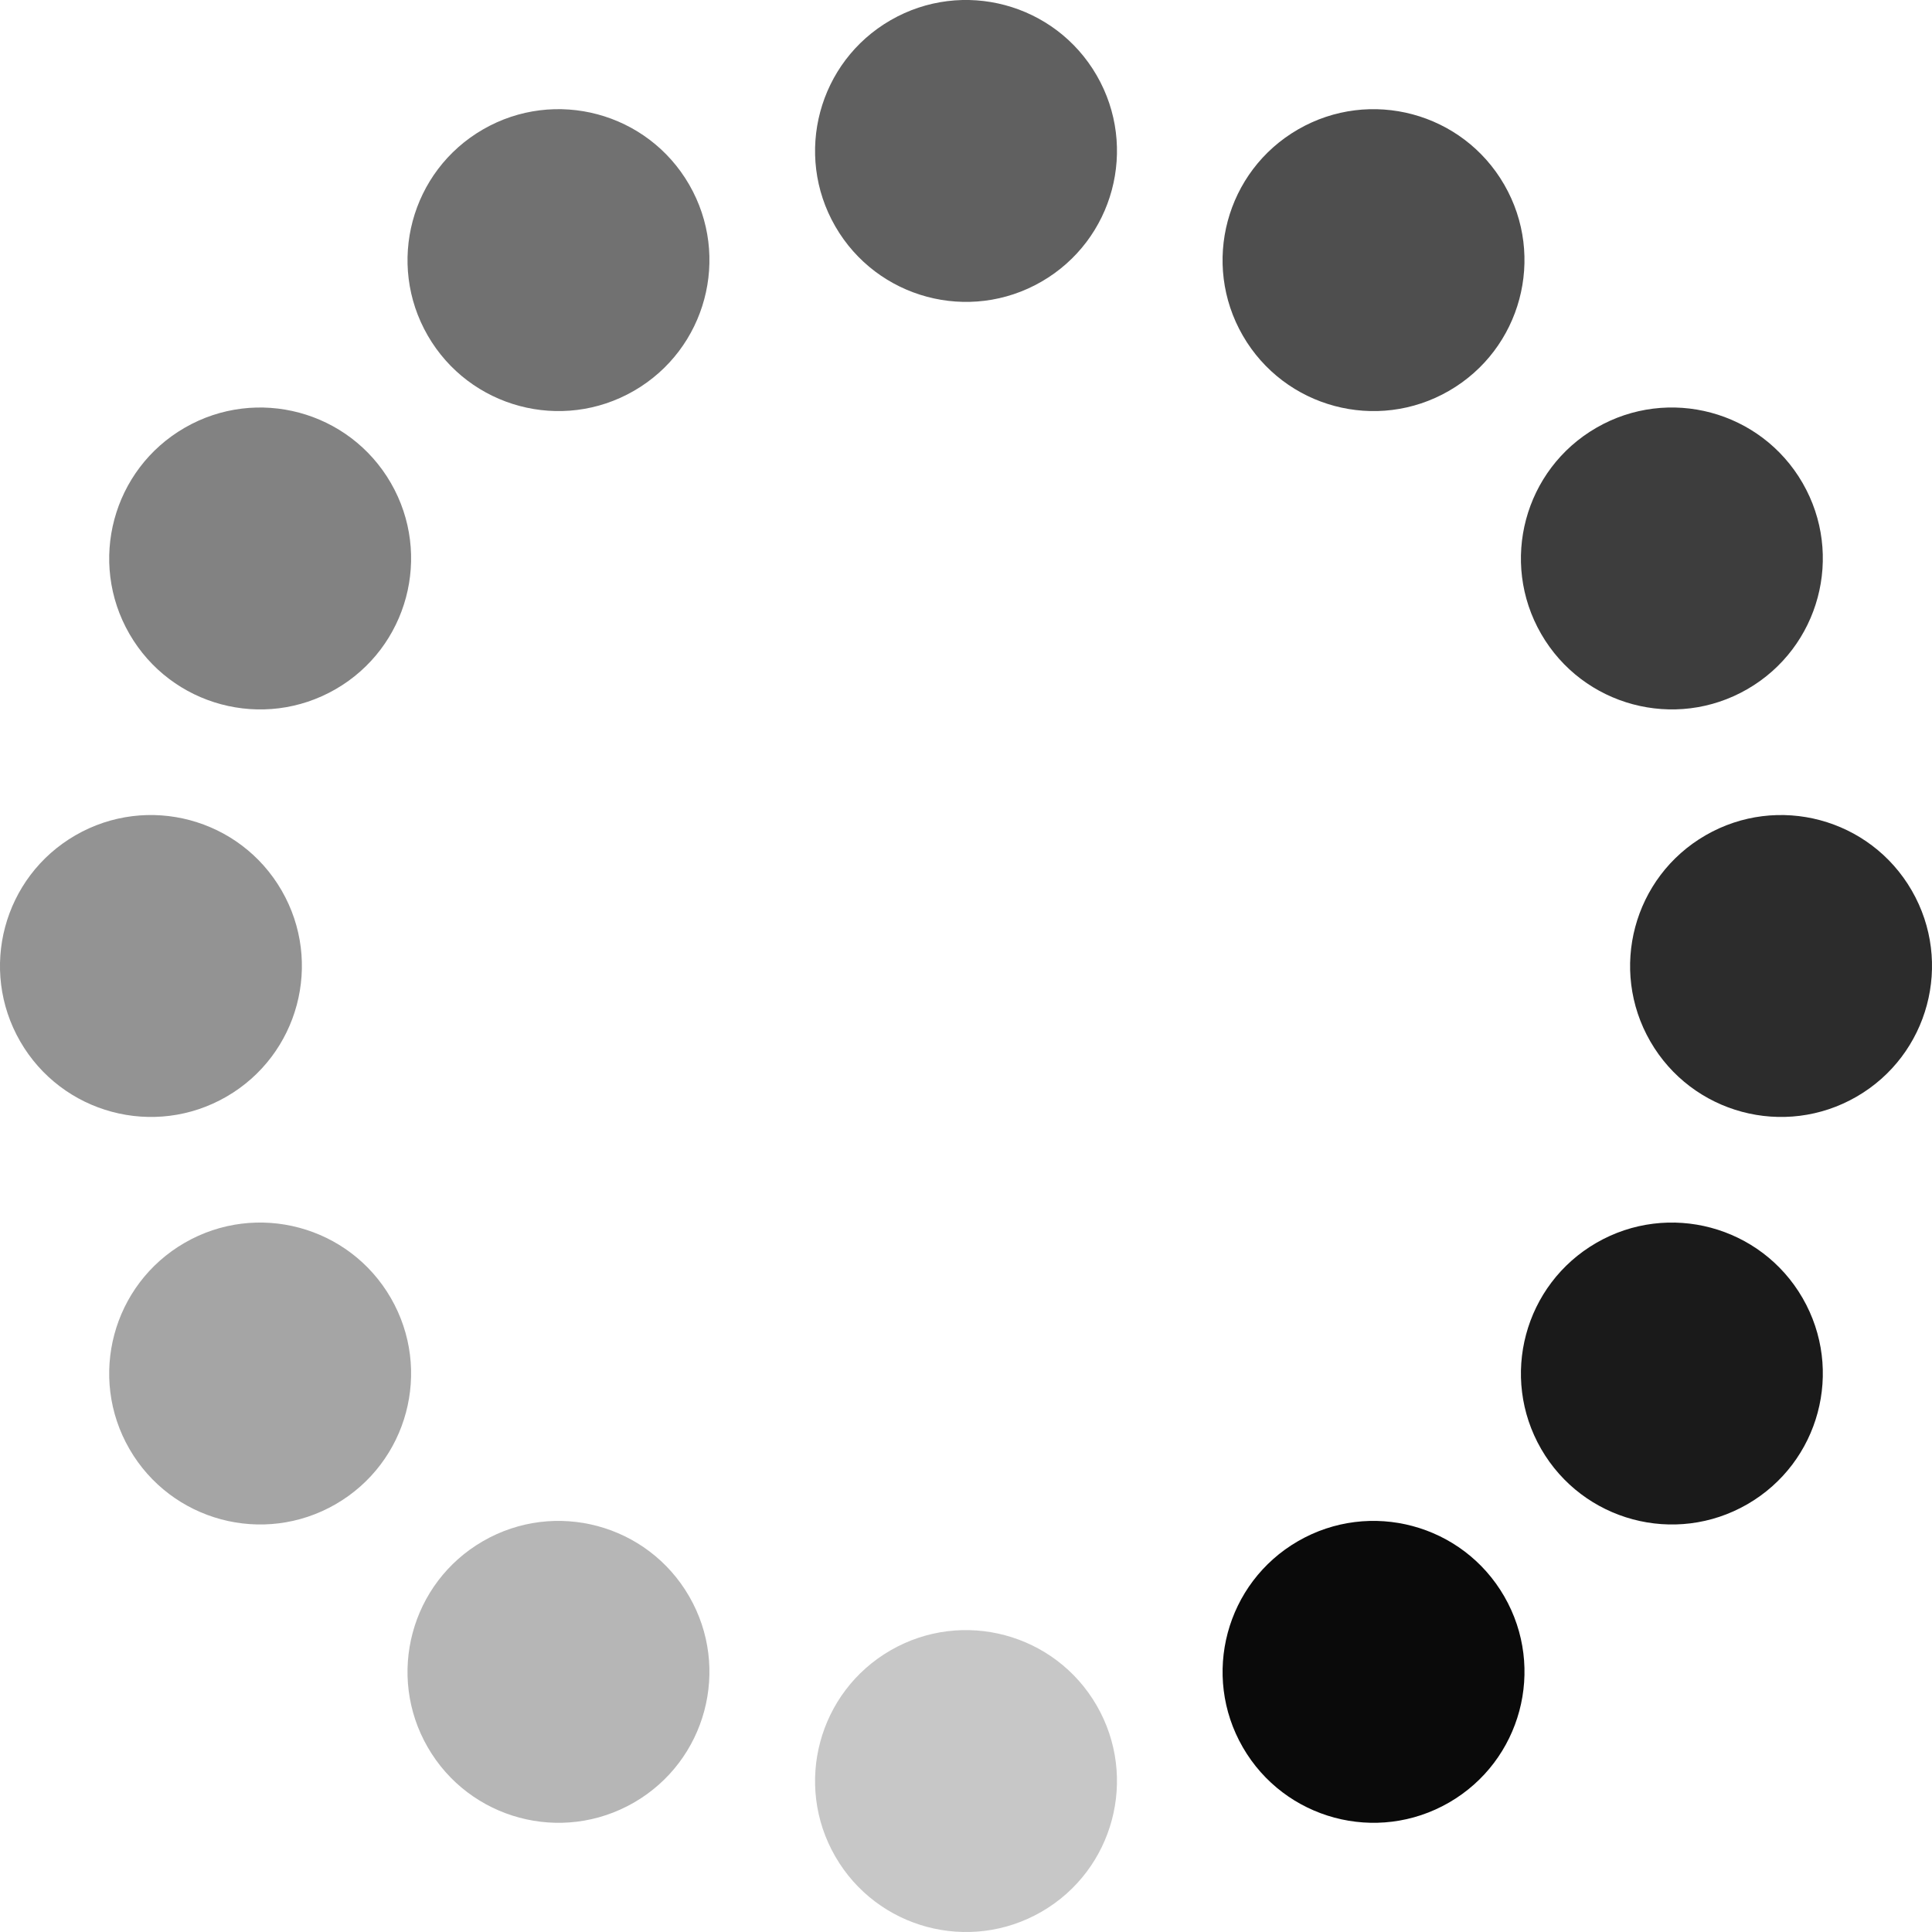
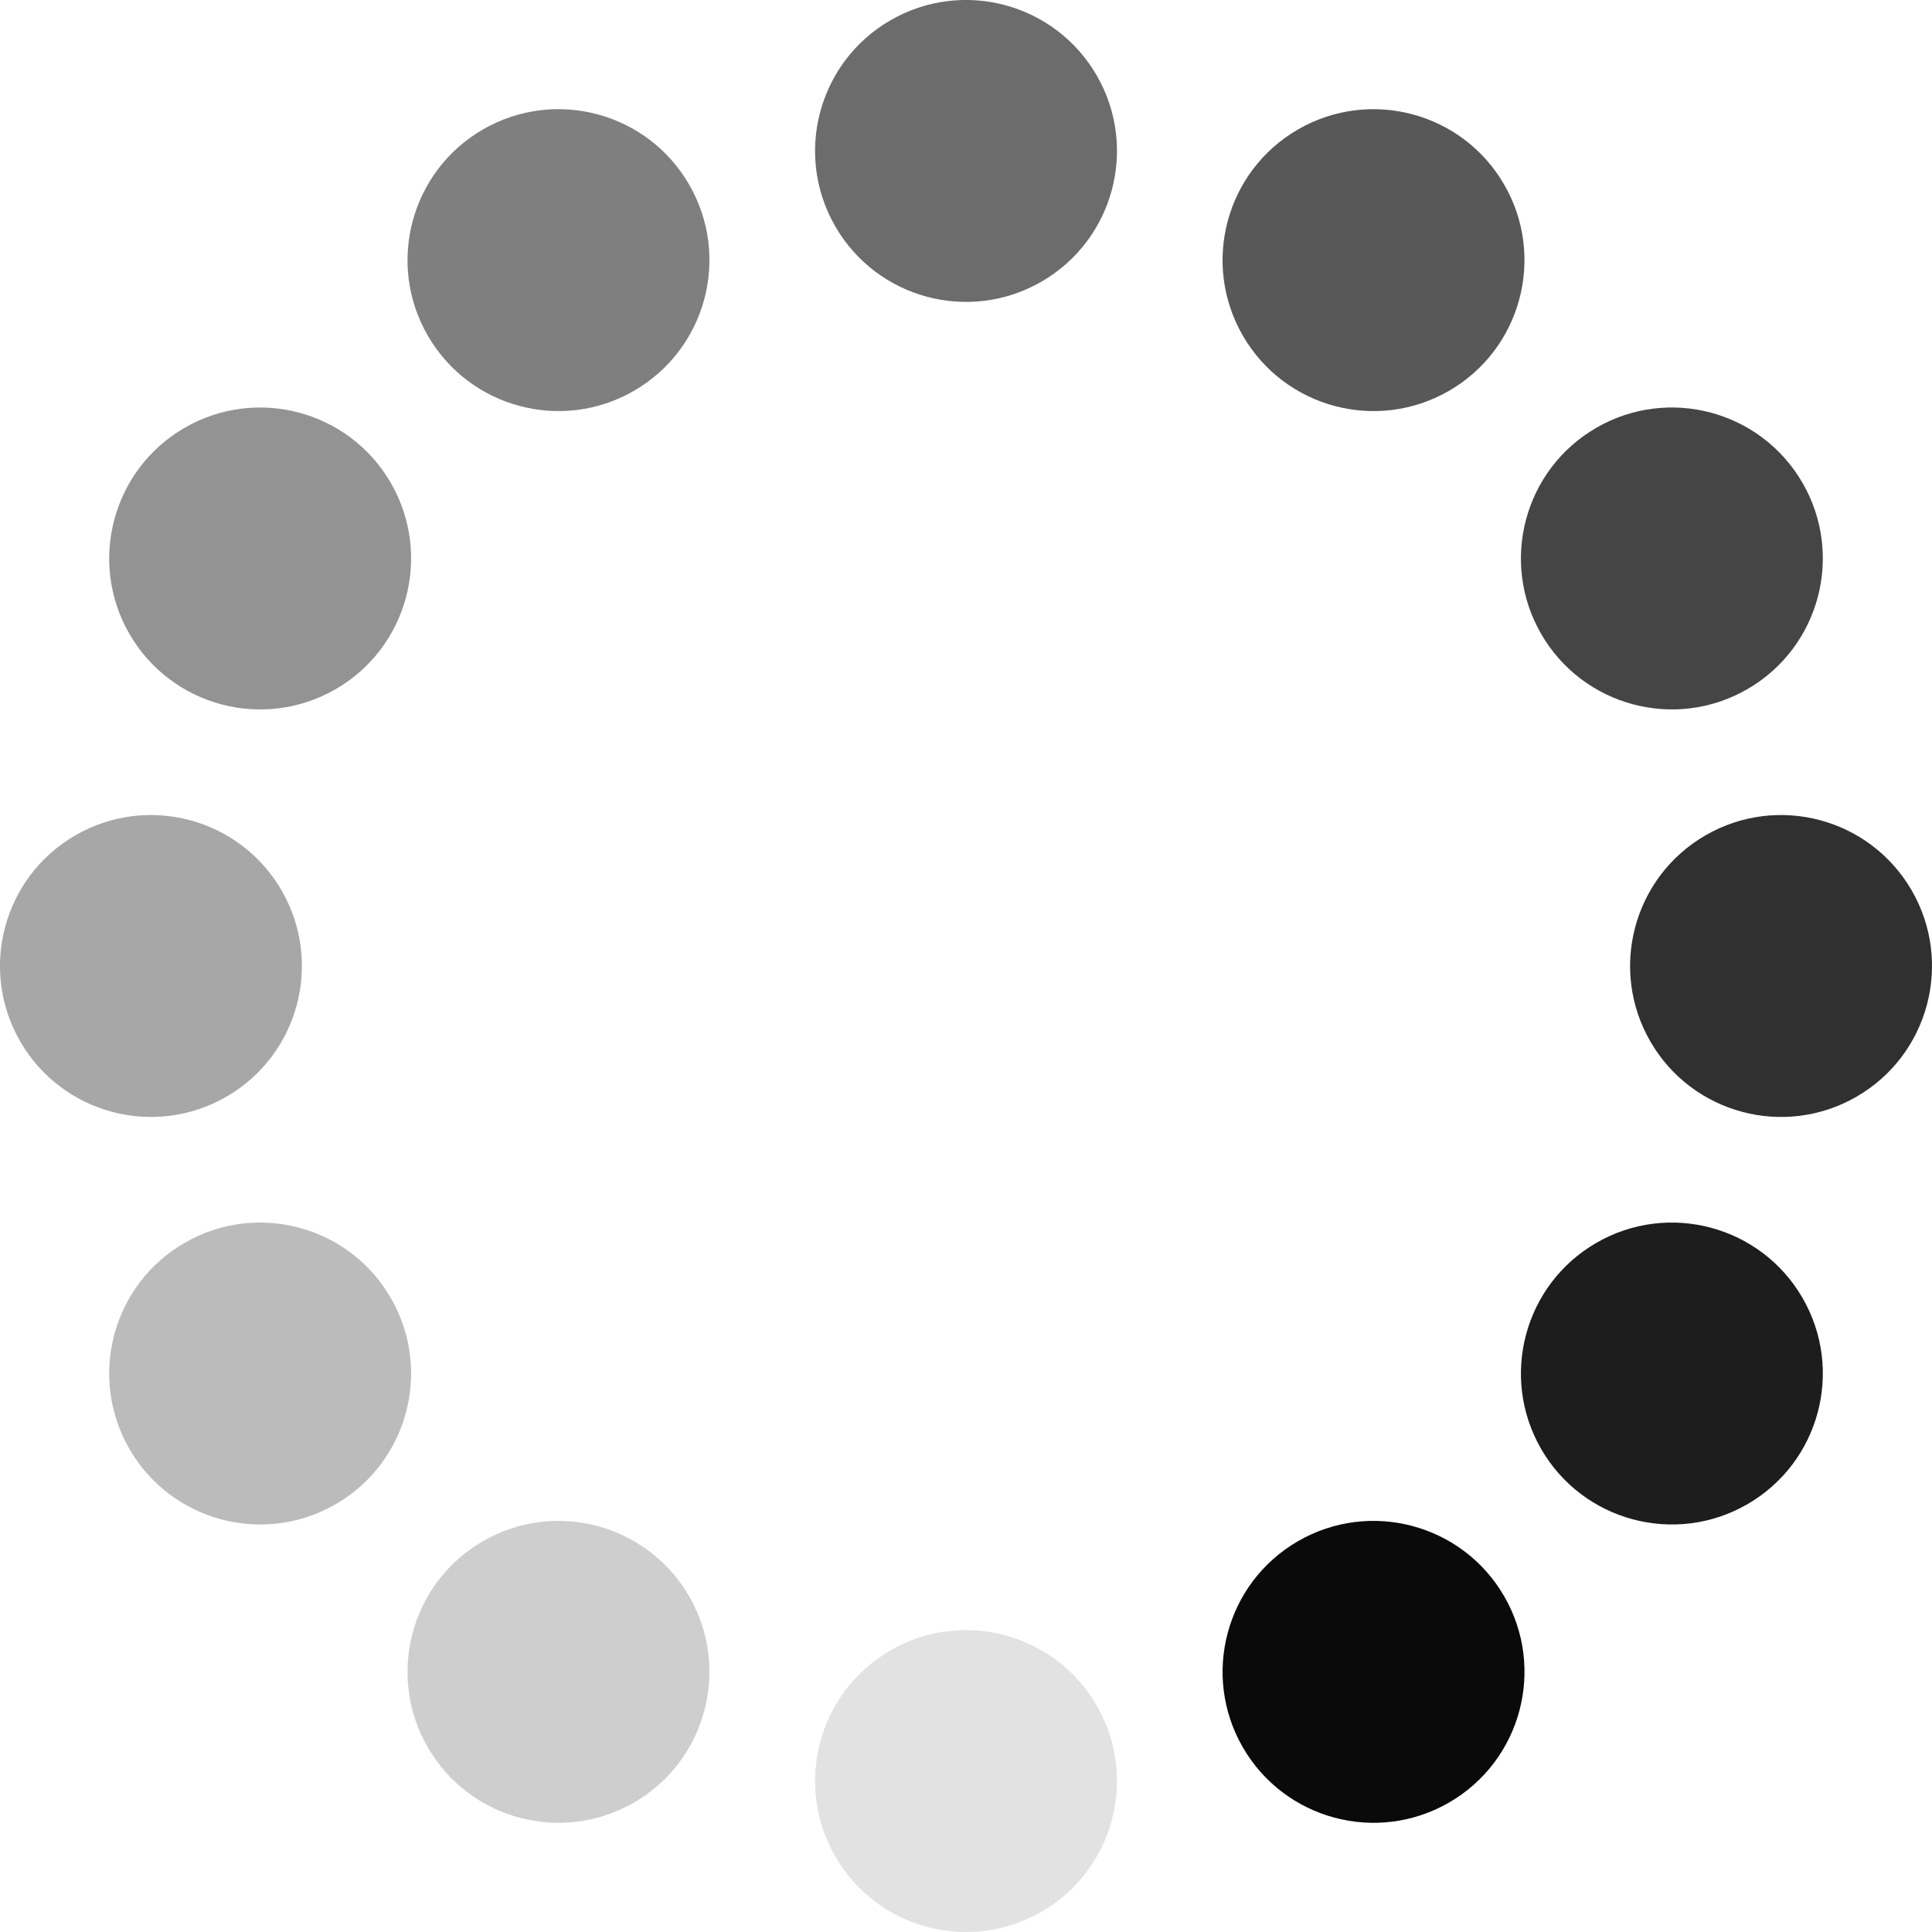
<svg xmlns="http://www.w3.org/2000/svg" width="64" height="64" viewBox="28 -62 64 64" version="1.1" style="fill:none;stroke-linecap:round;stroke-linejoin:round" id="svg15">
  <defs id="defs15" />
  <g transform="scale(1,-1)" id="g15" style="fill:#0a0a0a;fill-opacity:1;stroke:#e30000;stroke-opacity:1">
    <circle cx="-66.962" cy="31.019" r="5" style="fill:#0a0a0a;fill-opacity:1;stroke:none;stroke-width:0.25;stroke-opacity:1" id="circle1" transform="rotate(-150)" />
-     <circle cx="-80.462" cy="27.402" r="5" style="opacity:0.93;fill:#0a0a0a;fill-opacity:1;stroke:none;stroke-width:0.25;stroke-opacity:1" id="circle2" transform="rotate(-150)" />
-     <circle cx="-90.344" cy="17.519" r="5" style="opacity:0.86;fill:#0a0a0a;fill-opacity:1;stroke:none;stroke-width:0.25;stroke-opacity:1" id="circle3" transform="rotate(-150)" />
-     <circle cx="-93.962" cy="4.019" r="5" style="opacity:0.79;fill:#0a0a0a;fill-opacity:1;stroke:none;stroke-width:0.25;stroke-opacity:1" id="circle4" transform="rotate(-150)" />
-     <circle cx="-90.344" cy="-9.481" r="5" style="opacity:0.72;fill:#0a0a0a;fill-opacity:1;stroke:none;stroke-width:0.25;stroke-opacity:1" id="circle5" transform="rotate(-150)" />
-     <circle cx="-80.462" cy="-19.363" r="5" style="opacity:0.65;fill:#0a0a0a;fill-opacity:1;stroke:none;stroke-width:0.25;stroke-opacity:1" id="circle6" transform="rotate(-150)" />
-     <circle cx="-66.962" cy="-22.981" r="5" style="opacity:0.58;fill:#0a0a0a;fill-opacity:1;stroke:none;stroke-width:0.25;stroke-opacity:1" id="circle7" transform="rotate(-150)" />
-     <circle cx="-53.462" cy="-19.363" r="5" style="opacity:0.51;fill:#0a0a0a;fill-opacity:1;stroke:none;stroke-width:0.25;stroke-opacity:1" id="circle8" transform="rotate(-150)" />
-     <circle cx="-43.579" cy="-9.481" r="5" style="opacity:0.44;fill:#0a0a0a;fill-opacity:1;stroke:none;stroke-width:0.25;stroke-opacity:1" id="circle9" transform="rotate(-150)" />
-     <circle cx="-39.962" cy="4.019" r="5" style="opacity:0.37;fill:#0a0a0a;fill-opacity:1;stroke:none;stroke-width:0.25;stroke-opacity:1" id="circle10" transform="rotate(-150)" />
-     <circle cx="-43.579" cy="17.519" r="5" style="opacity:0.3;fill:#0a0a0a;fill-opacity:1;stroke:none;stroke-width:0.25;stroke-opacity:1" id="circle11" transform="rotate(-150)" />
-     <circle cx="-53.462" cy="27.402" r="5" style="opacity:0.23;fill:#0a0a0a;fill-opacity:1;stroke:none;stroke-width:0.25;stroke-opacity:1" id="circle12" transform="rotate(-150)" />
+     <circle cx="-80.462" cy="27.402" r="5" style="opacity:0.92;fill:#0a0a0a;fill-opacity:1;stroke:none;stroke-width:0.25;stroke-opacity:1" id="circle2" transform="rotate(-150)" />
+     <circle cx="-90.344" cy="17.519" r="5" style="opacity:0.84;fill:#0a0a0a;fill-opacity:1;stroke:none;stroke-width:0.25;stroke-opacity:1" id="circle3" transform="rotate(-150)" />
+     <circle cx="-93.962" cy="4.019" r="5" style="opacity:0.76;fill:#0a0a0a;fill-opacity:1;stroke:none;stroke-width:0.25;stroke-opacity:1" id="circle4" transform="rotate(-150)" />
+     <circle cx="-90.344" cy="-9.481" r="5" style="opacity:0.68;fill:#0a0a0a;fill-opacity:1;stroke:none;stroke-width:0.25;stroke-opacity:1" id="circle5" transform="rotate(-150)" />
+     <circle cx="-80.462" cy="-19.363" r="5" style="opacity:0.6;fill:#0a0a0a;fill-opacity:1;stroke:none;stroke-width:0.25;stroke-opacity:1" id="circle6" transform="rotate(-150)" />
+     <circle cx="-66.962" cy="-22.981" r="5" style="opacity:0.52;fill:#0a0a0a;fill-opacity:1;stroke:none;stroke-width:0.25;stroke-opacity:1" id="circle7" transform="rotate(-150)" />
+     <circle cx="-53.462" cy="-19.363" r="5" style="opacity:0.44;fill:#0a0a0a;fill-opacity:1;stroke:none;stroke-width:0.25;stroke-opacity:1" id="circle8" transform="rotate(-150)" />
+     <circle cx="-43.579" cy="-9.481" r="5" style="opacity:0.36;fill:#0a0a0a;fill-opacity:1;stroke:none;stroke-width:0.25;stroke-opacity:1" id="circle9" transform="rotate(-150)" />
+     <circle cx="-39.962" cy="4.019" r="5" style="opacity:0.28;fill:#0a0a0a;fill-opacity:1;stroke:none;stroke-width:0.25;stroke-opacity:1" id="circle10" transform="rotate(-150)" />
+     <circle cx="-43.579" cy="17.519" r="5" style="opacity:0.2;fill:#0a0a0a;fill-opacity:1;stroke:none;stroke-width:0.25;stroke-opacity:1" id="circle11" transform="rotate(-150)" />
+     <circle cx="-53.462" cy="27.402" r="5" style="opacity:0.12;fill:#0a0a0a;fill-opacity:1;stroke:none;stroke-width:0.25;stroke-opacity:1" id="circle12" transform="rotate(-150)" />
  </g>
</svg>
